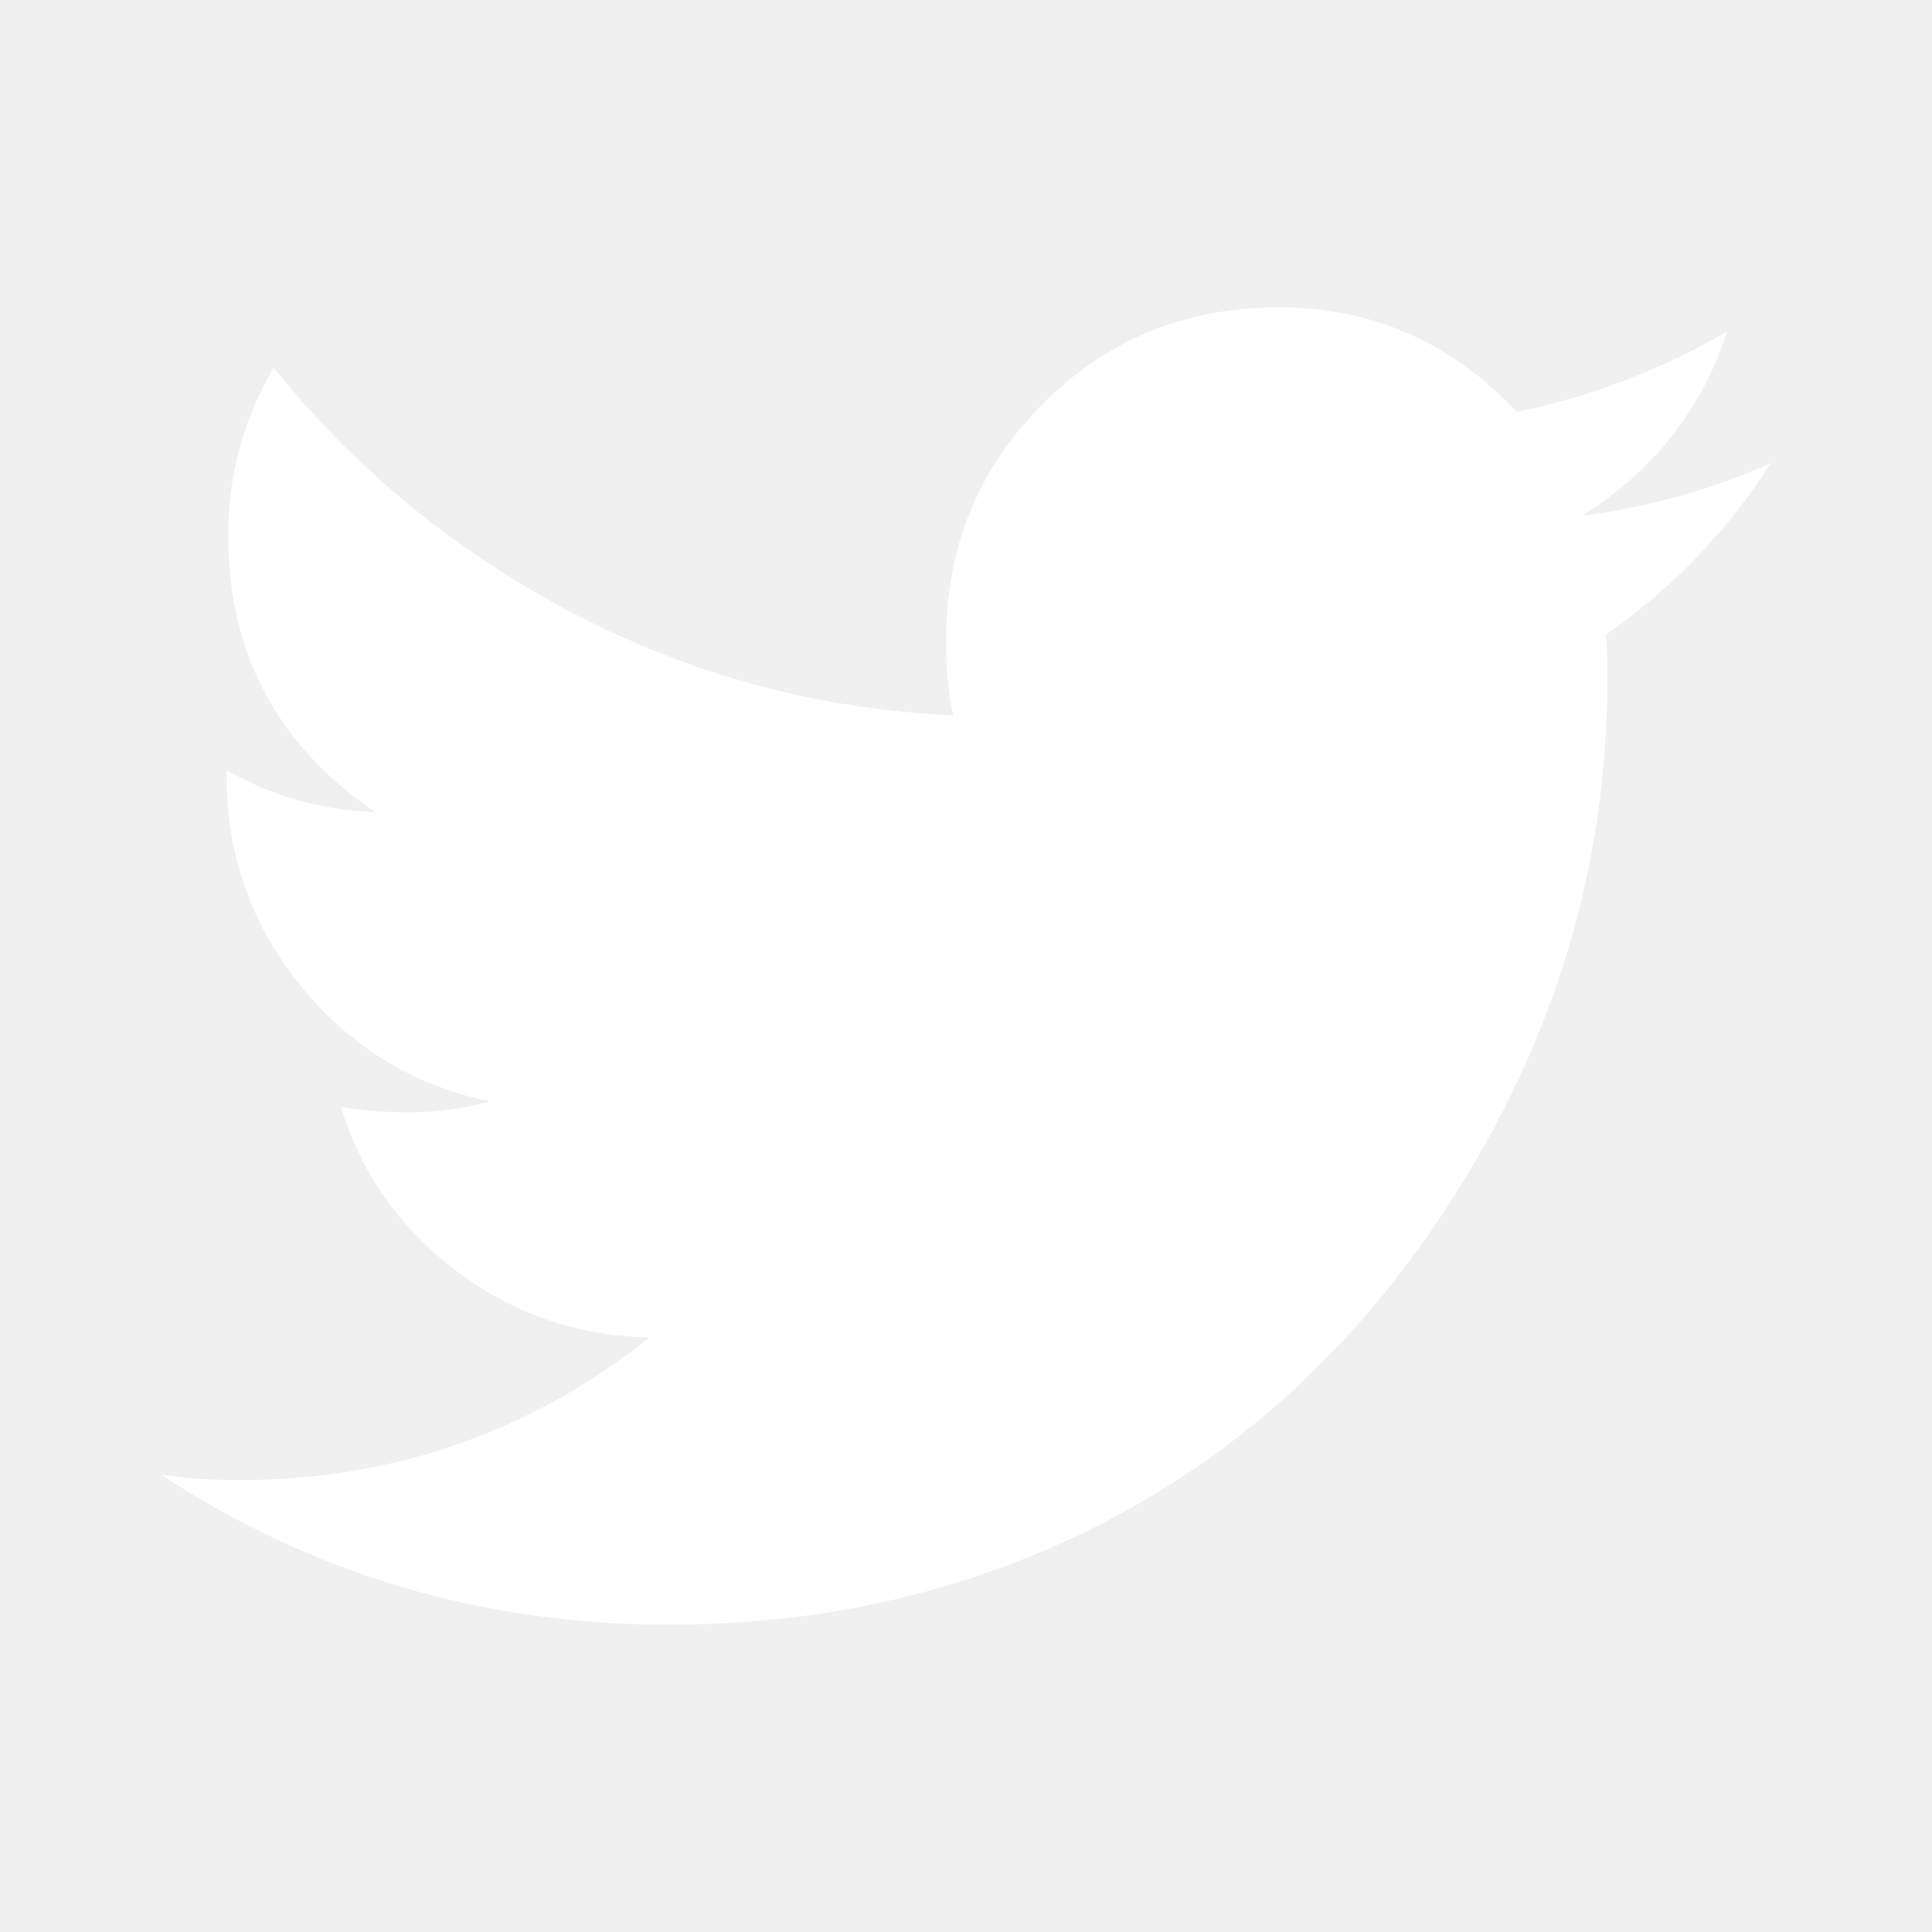
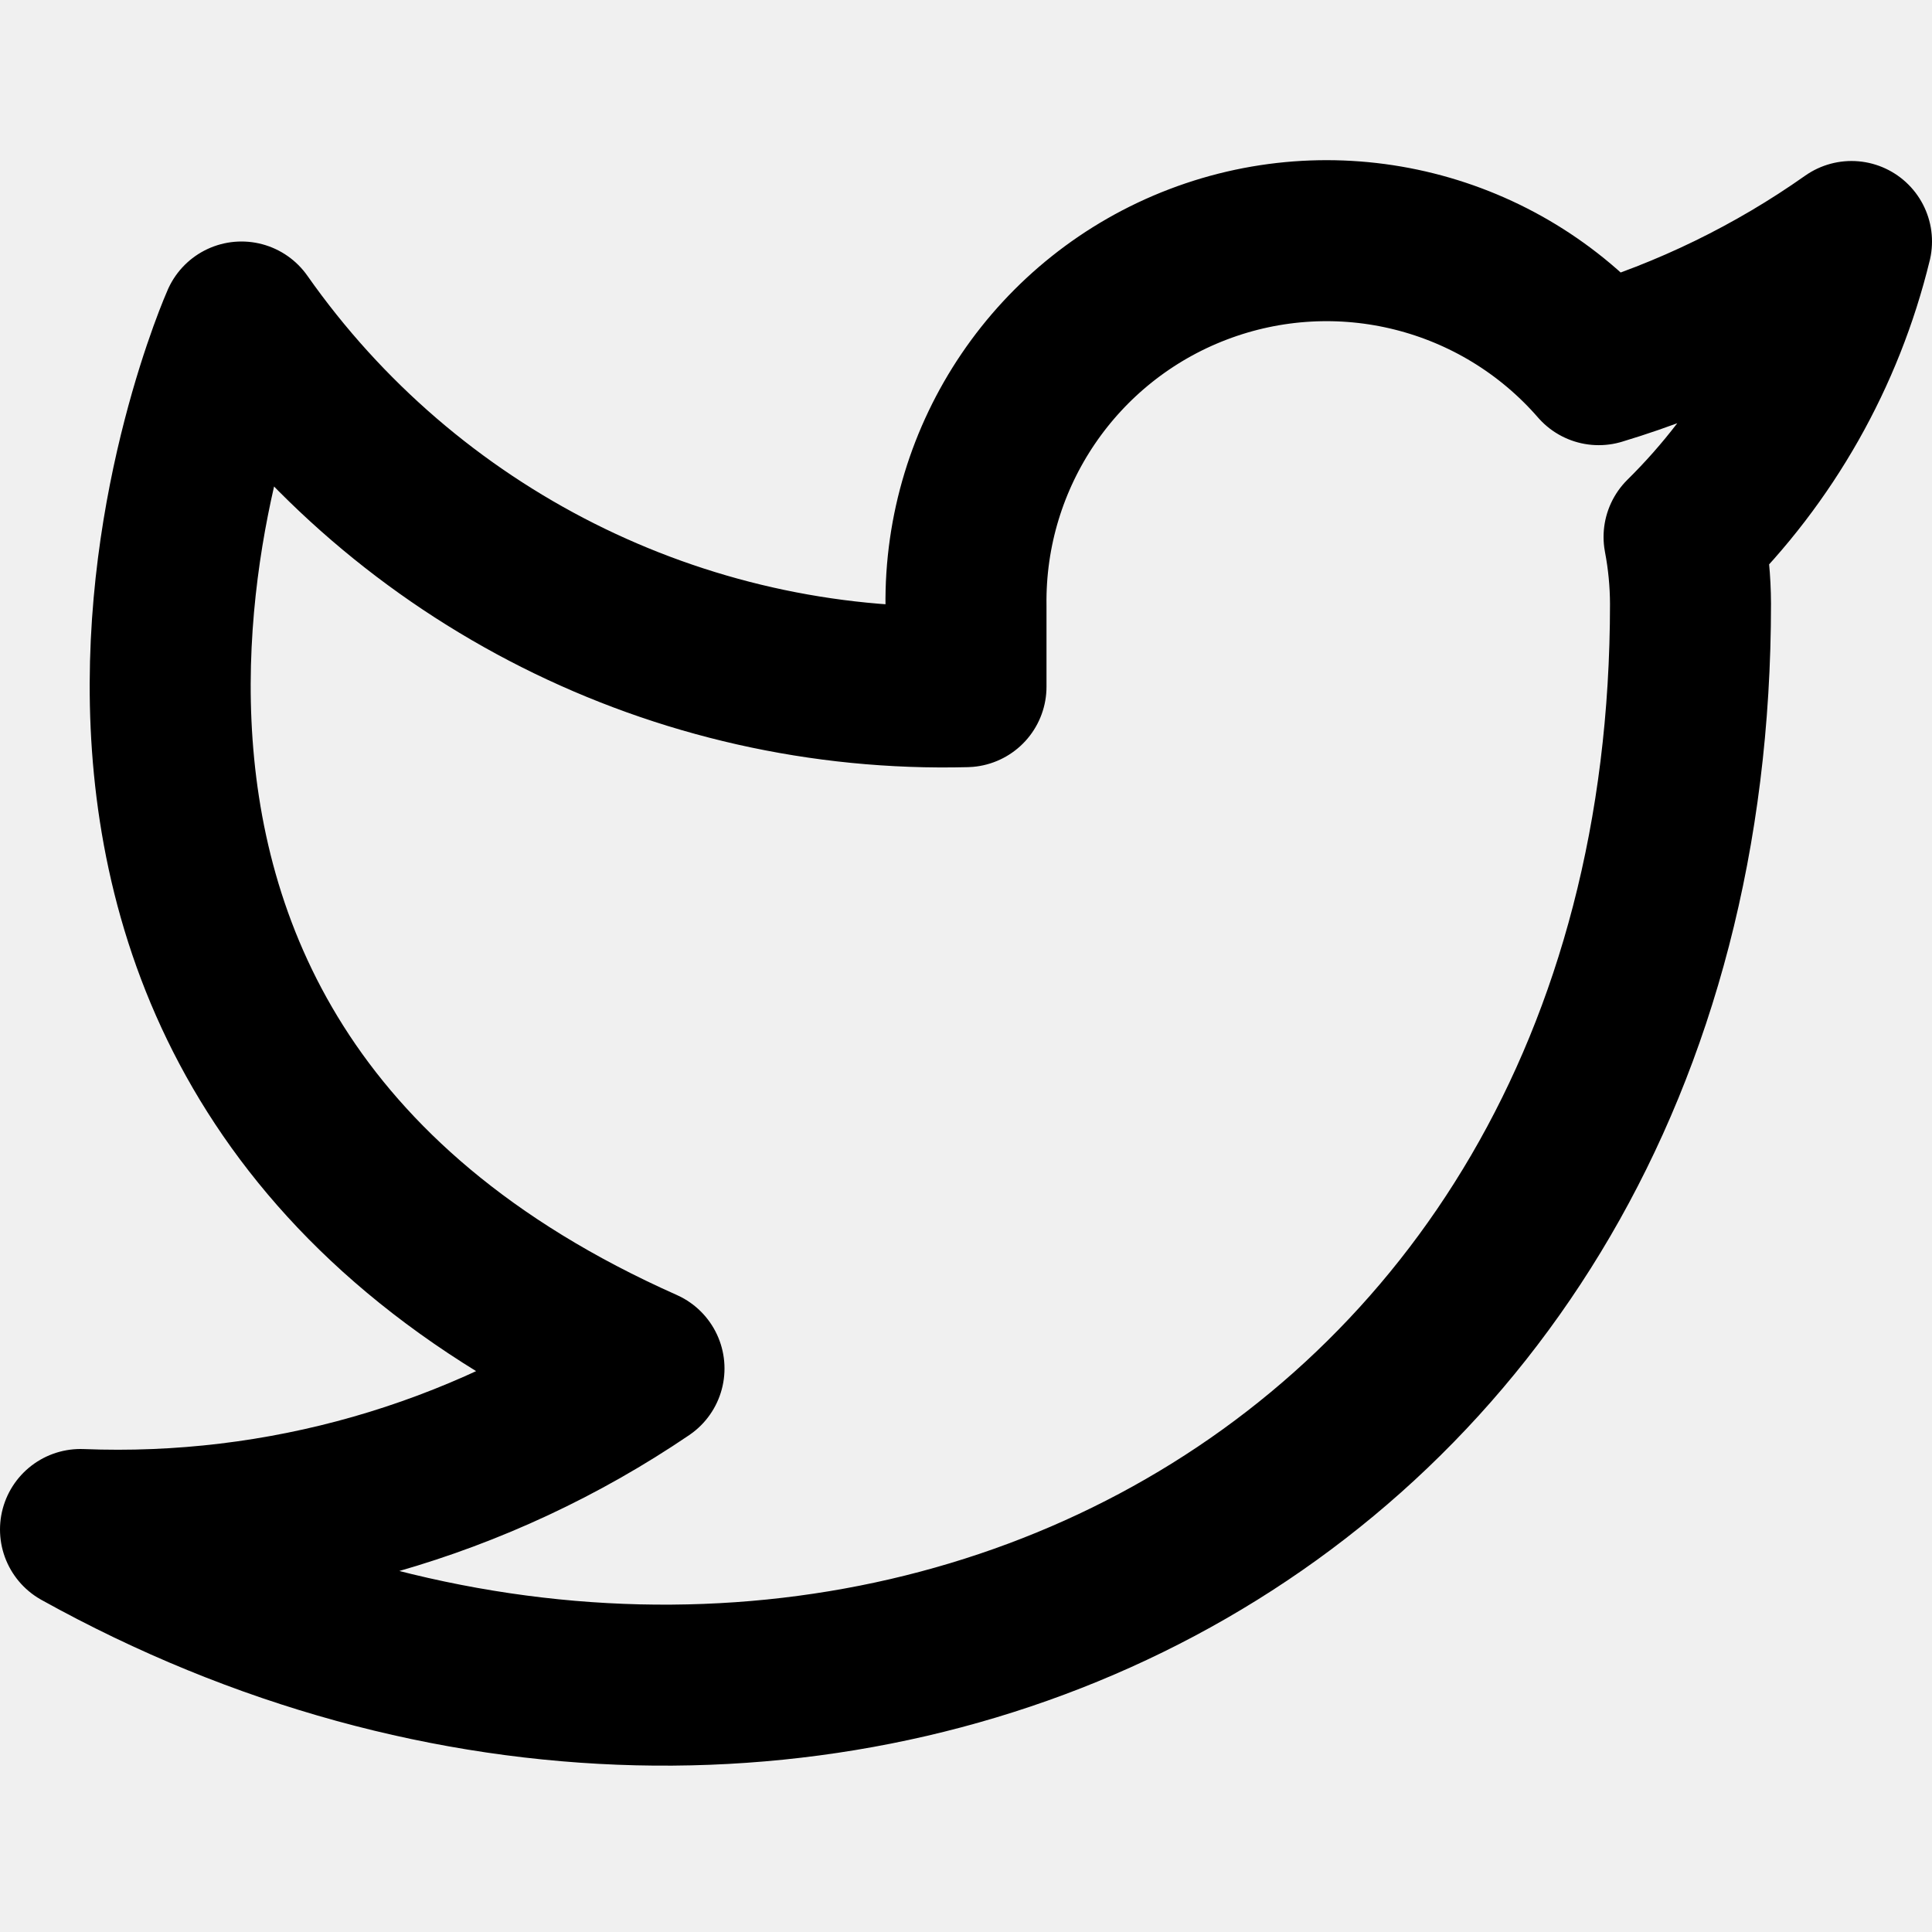
- <svg xmlns="http://www.w3.org/2000/svg" width="24px" height="24px" viewBox="0 0 24 24" version="1.1">
-   <g id="Templates" stroke="none" stroke-width="1" fill="none" fill-rule="evenodd">
-     <g id="Mobile" transform="translate(-70, -1537)">
-       <g id="footer/mobile" transform="translate(0, 650)">
-         <g id="Group-2" transform="translate(0, 414)">
-           <g id="social" transform="translate(20, 467)" fill="#FFFFFF">
-             <g id="button/social-" transform="translate(44, 0)">
-               <g transform="translate(6, 6)" id="Icon">
-                 <path d="M22,5.75 C21.458,6.598 20.774,7.311 19.946,7.886 C19.961,8.008 19.968,8.189 19.968,8.432 C19.968,10.747 19.318,12.913 18.016,14.932 C16.604,17.121 14.731,18.64 12.395,19.489 C11.123,19.951 9.758,20.182 8.298,20.182 C5.995,20.182 3.896,19.561 2,18.318 C2.316,18.364 2.64,18.386 2.971,18.386 C4.882,18.386 6.582,17.795 8.072,16.614 C7.184,16.598 6.387,16.326 5.679,15.795 C4.972,15.265 4.491,14.583 4.235,13.75 C4.491,13.795 4.778,13.818 5.098,13.818 C5.418,13.818 5.747,13.773 6.086,13.682 C5.138,13.485 4.355,13.008 3.738,12.25 C3.121,11.492 2.813,10.614 2.813,9.614 L2.813,9.568 C3.369,9.886 3.986,10.061 4.664,10.091 C3.445,9.258 2.835,8.114 2.835,6.659 C2.835,5.902 3.023,5.205 3.4,4.568 C4.423,5.841 5.668,6.86 7.135,7.625 C8.603,8.39 10.172,8.811 11.842,8.886 C11.782,8.629 11.752,8.318 11.752,7.955 C11.752,6.803 12.15,5.826 12.948,5.023 C13.746,4.22 14.724,3.818 15.883,3.818 C17.041,3.818 18.027,4.25 18.84,5.114 C19.758,4.932 20.631,4.598 21.458,4.114 C21.142,5.083 20.54,5.848 19.652,6.409 C20.525,6.288 21.308,6.068 22,5.75 Z" id="Shape">
-                                 </path>
-               </g>
-             </g>
-           </g>
-         </g>
-       </g>
-     </g>
-   </g>
+ <svg xmlns="http://www.w3.org/2000/svg" width="24" height="24" viewBox="0 0 24 24" fill="none" stroke="currentColor" stroke-width="2" stroke-linecap="round" stroke-linejoin="round" class="feather feather-twitter">
+   <path d="M23 3a10.9 10.9 0 0 1-3.14 1.53 4.48 4.48 0 0 0-7.86 3v1A10.66 10.66 0 0 1 3 4s-4 9 5 13a11.64 11.64 0 0 1-7 2c9 5 20 0 20-11.5a4.5 4.5 0 0 0-.08-.83A7.72 7.72 0 0 0 23 3z" />
</svg>
